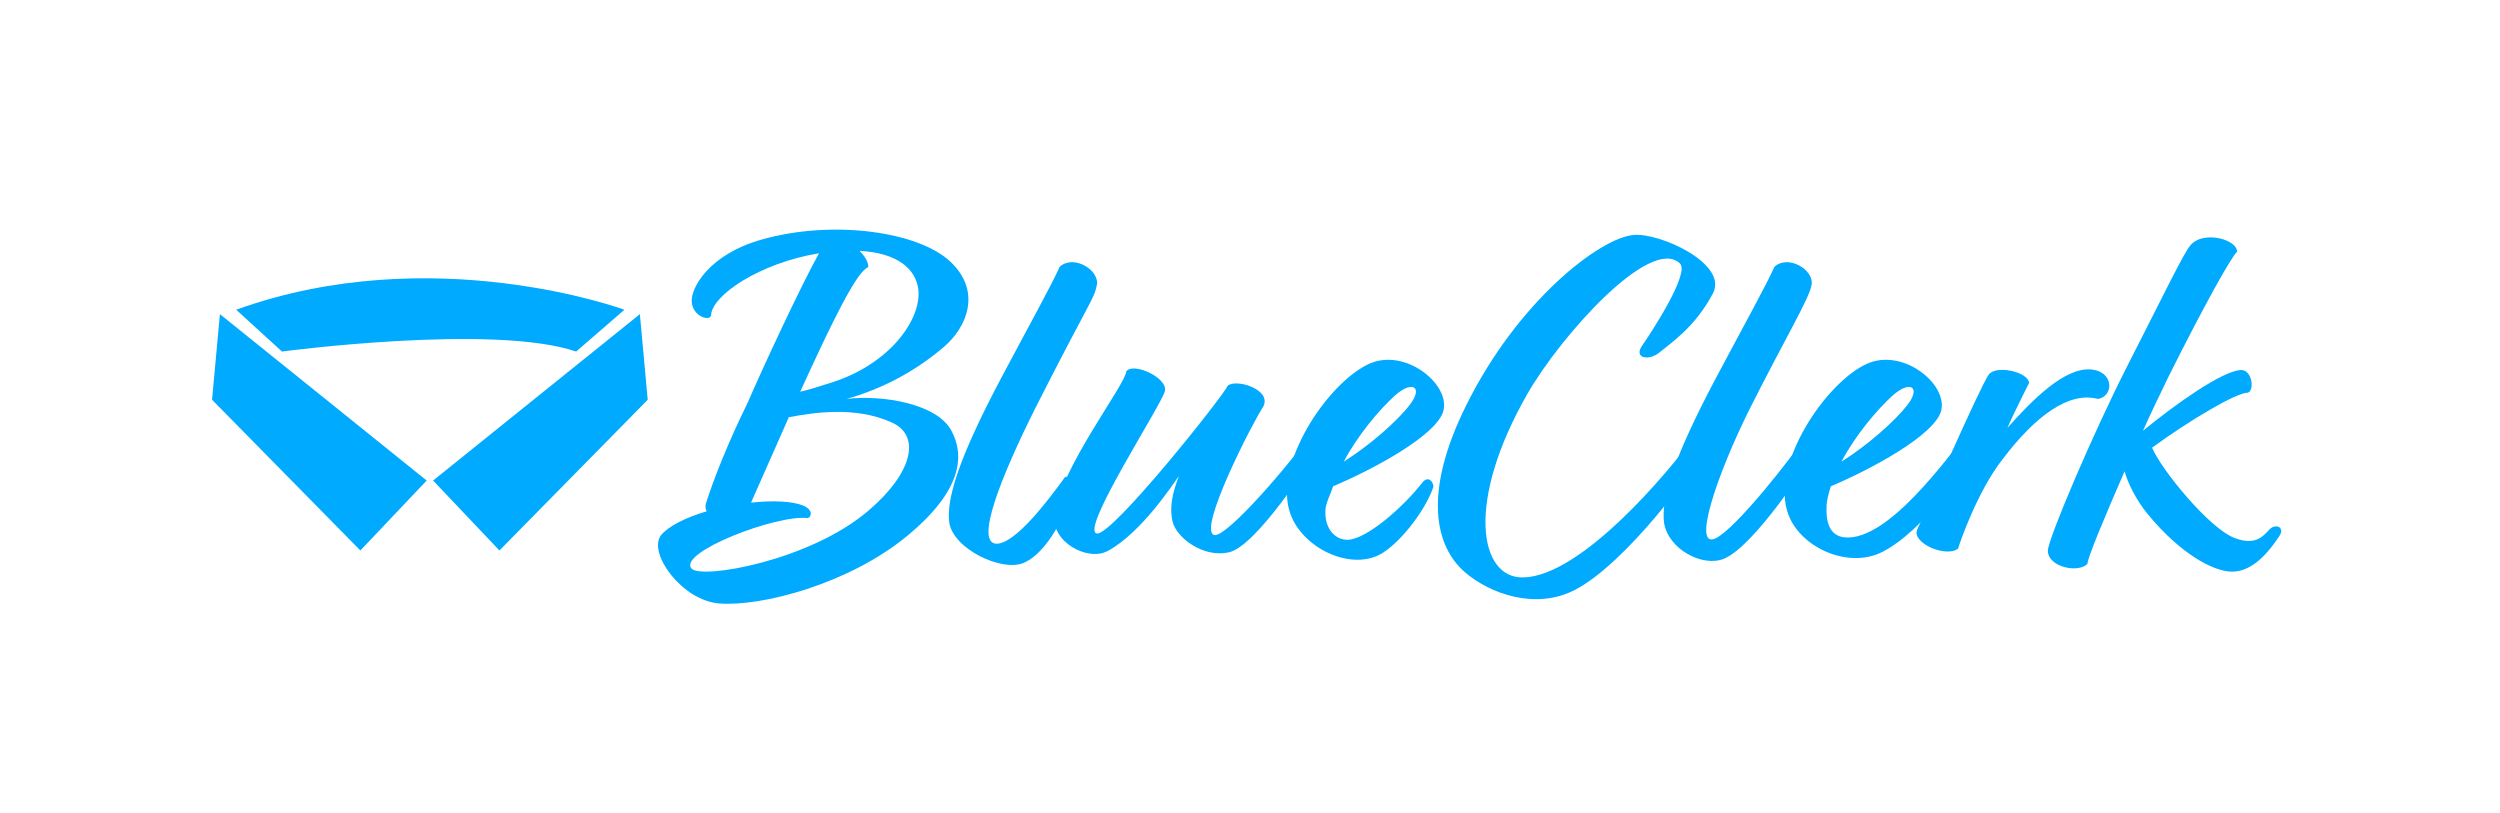
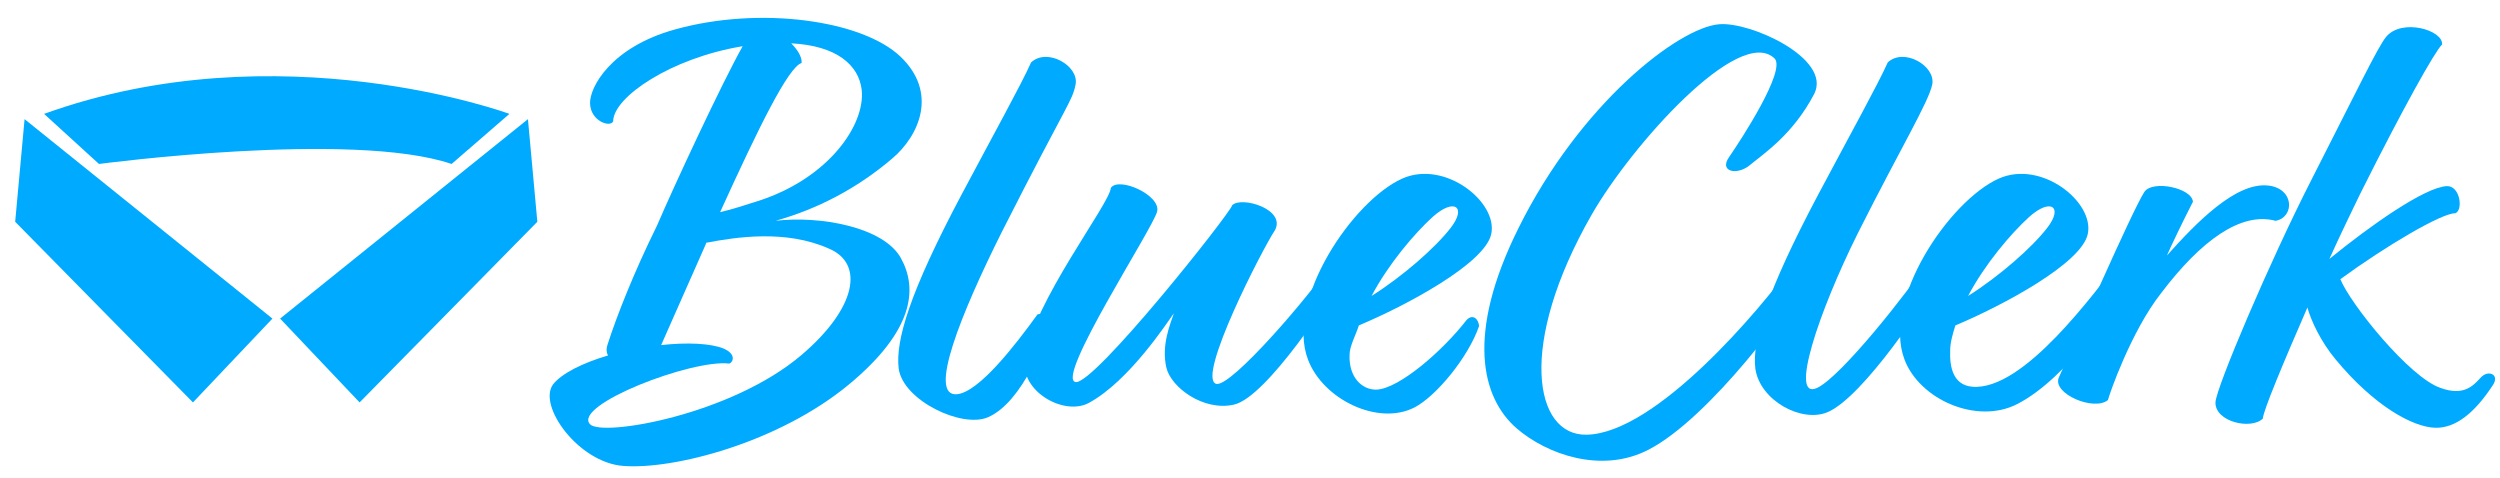
- <svg xmlns="http://www.w3.org/2000/svg" width="163" height="53" viewBox="0 0 163 53" fill="none">
-   <path d="M27.819 31.331L23.496 35.891L13.826 26.064L14.337 20.482L27.819 31.331Z" fill="#00AAFF" />
-   <path d="M28.238 31.331L32.562 35.891L42.231 26.064L41.72 20.482L28.238 31.331Z" fill="#00AAFF" />
-   <mask id="mask0" mask-type="alpha" maskUnits="userSpaceOnUse" x="0" y="0" width="163" height="53">
-     <rect width="163" height="53" fill="black" />
-   </mask>
-   <g mask="url(#mask0)">
-     <path d="M15.398 20.195L18.385 22.92C18.385 22.92 32.169 21.086 37.567 22.92L40.712 20.195C40.712 20.195 28.186 15.583 15.398 20.195Z" fill="#00AAFF" />
-     <path fill-rule="evenodd" clip-rule="evenodd" d="M45.099 19.627C45.067 18.778 46.199 16.577 49.721 15.602C54.344 14.313 59.911 15.099 61.986 17.08C64.03 19.03 63.024 21.357 61.546 22.615C59.596 24.282 57.426 25.382 55.194 26.011C57.552 25.728 61.074 26.326 62.018 28.055C62.93 29.722 62.709 31.986 59.187 34.911C55.351 38.087 49.627 39.565 46.891 39.345C44.47 39.156 42.237 36.075 43.086 34.911C43.558 34.314 44.69 33.747 46.074 33.338C45.979 33.15 45.979 32.961 46.042 32.773C46.545 31.2 47.489 28.81 48.746 26.262C49.69 24.061 52.3 18.464 53.401 16.514C49.533 17.143 46.357 19.282 46.357 20.602C46.199 20.948 45.13 20.602 45.099 19.627ZM48.967 32.773C50.382 32.615 51.671 32.678 52.363 32.961C53.086 33.276 52.866 33.716 52.678 33.779C50.634 33.527 44.124 36.043 45.099 37.081C45.759 37.773 52.772 36.577 56.609 33.307C59.596 30.76 60.036 28.338 58.087 27.521C55.759 26.483 53.055 26.892 51.42 27.206C51.42 27.238 51.388 27.269 51.388 27.3L48.967 32.773ZM52.174 25.54C52.74 25.414 53.432 25.194 54.313 24.911C58.055 23.684 60.068 20.822 59.879 18.904C59.722 17.52 58.495 16.483 56.043 16.357C56.389 16.703 56.64 17.111 56.609 17.426C55.885 17.646 54.281 20.917 52.174 25.54Z" fill="#00AAFF" />
-     <path d="M67.488 26.641C65.319 30.98 63.432 35.603 65.067 35.446C66.262 35.32 68.212 32.804 69.438 31.106C69.784 30.98 70.13 31.295 70.067 31.609C69.941 32.332 68.652 35.886 66.734 36.704C65.319 37.301 62.142 35.792 61.891 34.062C61.702 32.521 62.488 29.911 65.287 24.628C67.142 21.137 68.526 18.653 69.092 17.395C69.973 16.577 71.702 17.584 71.514 18.59C71.325 19.534 71.105 19.502 67.488 26.641Z" fill="#00AAFF" />
-     <path d="M71.513 34.785C72.519 34.943 79.878 25.665 80.035 25.162C80.538 24.659 82.96 25.382 82.362 26.514C81.67 27.552 78.085 34.533 79.154 34.88C79.941 35.131 84.406 29.91 85.444 28.276C85.979 27.709 86.387 28.181 86.199 28.81C85.507 30.036 81.922 35.603 80.129 36.011C78.463 36.389 76.701 35.068 76.45 33.999C76.167 32.773 76.67 31.609 76.859 31.043C76.513 31.515 74.437 34.722 72.236 35.917C70.915 36.64 68.493 35.32 68.745 33.528C69.217 30.414 73.368 25.099 73.431 24.218C73.871 23.59 76.167 24.628 75.947 25.508C75.727 26.42 70.38 34.596 71.513 34.785Z" fill="#00AAFF" />
-     <path fill-rule="evenodd" clip-rule="evenodd" d="M86.921 31.703C86.764 32.207 86.418 32.836 86.418 33.276C86.355 34.534 87.11 35.226 87.896 35.194C89.123 35.132 91.481 33.087 92.771 31.421C93.117 31.043 93.431 31.358 93.462 31.735C92.865 33.465 91.104 35.572 89.94 36.169C87.959 37.176 84.972 35.729 84.154 33.559C82.927 30.32 86.607 24.911 89.28 23.716C91.607 22.678 94.5 25.005 94.123 26.735C93.777 28.339 89.469 30.635 86.921 31.703ZM87.613 30.1C89.311 29.03 91.104 27.458 91.921 26.389C92.802 25.257 92.11 24.754 90.947 25.791C89.94 26.703 88.525 28.37 87.613 30.1Z" fill="#00AAFF" />
-     <path d="M99.594 25.666C95.537 32.741 96.449 37.711 99.311 37.648C103.053 37.584 108.745 30.886 110.695 28.15C111.229 27.585 111.827 28.056 111.512 28.653C110.632 30.54 105.978 36.767 102.676 38.465C100.128 39.786 97.141 38.717 95.505 37.302C93.587 35.635 92.738 32.175 95.6 26.42C98.965 19.628 104.311 15.508 106.512 15.32C108.21 15.162 112.644 17.175 111.701 19.093C110.538 21.326 108.934 22.364 108.179 22.993C107.487 23.559 106.481 23.339 107.079 22.521C107.707 21.609 110.192 17.804 109.531 17.175C107.613 15.351 101.764 21.892 99.594 25.666Z" fill="#00AAFF" />
-     <path d="M114.09 26.641C111.92 30.98 110.316 35.824 111.857 35.1C113.178 34.471 116.826 29.849 117.958 28.119C118.43 27.395 119.122 28.024 118.776 28.622C117.832 30.383 114.342 35.603 112.424 36.421C111.008 37.019 108.744 35.792 108.493 34.062C108.304 32.521 109.09 29.911 111.889 24.628C113.744 21.137 115.128 18.653 115.694 17.395C116.575 16.577 118.304 17.584 118.115 18.59C117.927 19.534 116.417 22.018 114.09 26.641Z" fill="#00AAFF" />
-     <path fill-rule="evenodd" clip-rule="evenodd" d="M119.373 31.703C119.215 32.207 119.09 32.647 119.09 33.087C119.058 33.968 119.247 34.943 120.285 35.037C123.083 35.289 126.951 29.88 128.335 28.15C128.681 27.773 129.562 27.773 129.279 28.465C128.272 30.477 125.442 34.597 122.737 35.981C120.536 37.112 117.423 35.729 116.605 33.559C115.379 30.32 119.058 24.911 121.731 23.716C124.058 22.678 126.951 25.005 126.574 26.735C126.228 28.339 121.92 30.635 119.373 31.703ZM120.064 30.1C121.763 29.03 123.555 27.458 124.373 26.389C125.253 25.257 124.562 24.754 123.398 25.791C122.392 26.703 120.976 28.37 120.064 30.1Z" fill="#00AAFF" />
-     <path d="M130.567 29.943C128.932 32.018 127.736 35.477 127.673 35.761C126.919 36.389 124.623 35.415 125.001 34.534C125.692 33.024 128.994 25.446 129.655 24.439C130.095 23.779 132.233 24.219 132.296 24.974C131.73 26.075 131.07 27.458 130.881 27.899C132.485 26.106 134.623 23.904 136.385 24.093C137.831 24.251 137.831 25.823 136.793 26.012C134.907 25.509 132.737 27.081 130.567 29.943Z" fill="#00AAFF" />
-     <path d="M133.522 35.886C133.554 35.1 136.447 28.276 138.743 23.779C141.196 18.967 142.359 16.546 142.8 16.011C143.649 14.973 145.913 15.634 145.85 16.42C145.472 16.766 143.711 19.91 141.384 24.565C140.912 25.54 140.315 26.766 139.718 28.087C141.95 26.263 144.906 24.187 146.101 24.125C146.825 24.093 147.014 25.414 146.573 25.602C145.85 25.571 142.768 27.395 140.315 29.188C140.881 30.572 144.089 34.534 145.756 35.1C147.045 35.572 147.548 34.974 147.957 34.534C148.366 34.094 148.995 34.377 148.617 34.943C147.611 36.483 146.573 37.301 145.472 37.27C144.278 37.239 142.17 36.106 140.063 33.559C139.246 32.584 138.711 31.421 138.523 30.729C137.233 33.685 136.101 36.389 136.101 36.767C135.472 37.396 133.491 36.955 133.522 35.886Z" fill="#00AAFF" />
-   </g>
+ <svg xmlns="http://www.w3.org/2000/svg" width="136" height="26" viewBox="0 0 136 26" fill="none">
+   <path d="M14.82 17.331L10.496 21.891L0.826 12.064L1.337 6.482L14.82 17.331Z" fill="#00AAFF" />
+   <path d="M15.238 17.331L19.562 21.891L29.231 12.064L28.72 6.482L15.238 17.331Z" fill="#00AAFF" />
+   <path d="M2.398 6.195L5.385 8.92C5.385 8.92 19.169 7.086 24.567 8.92L27.712 6.195C27.712 6.195 15.186 1.583 2.398 6.195Z" fill="#00AAFF" />
+   <path fill-rule="evenodd" clip-rule="evenodd" d="M32.099 5.627C32.067 4.778 33.199 2.577 36.721 1.602C41.344 0.313 46.91 1.099 48.986 3.08C51.03 5.03 50.024 7.357 48.546 8.615C46.596 10.282 44.426 11.382 42.193 12.011C44.552 11.728 48.074 12.326 49.017 14.055C49.929 15.722 49.709 17.986 46.187 20.911C42.351 24.087 36.627 25.565 33.891 25.345C31.47 25.156 29.237 22.075 30.086 20.911C30.557 20.314 31.689 19.747 33.073 19.338C32.979 19.15 32.979 18.961 33.042 18.773C33.545 17.2 34.488 14.81 35.746 12.262C36.69 10.061 39.3 4.464 40.401 2.514C36.532 3.143 33.356 5.282 33.356 6.602C33.199 6.948 32.13 6.602 32.099 5.627ZM35.966 18.773C37.382 18.615 38.671 18.678 39.363 18.961C40.086 19.276 39.866 19.716 39.677 19.779C37.633 19.527 31.123 22.043 32.099 23.081C32.759 23.773 39.772 22.577 43.608 19.307C46.596 16.76 47.036 14.338 45.086 13.521C42.759 12.483 40.055 12.892 38.419 13.206C38.419 13.238 38.388 13.269 38.388 13.3L35.966 18.773ZM39.174 11.54C39.74 11.414 40.432 11.194 41.312 10.911C45.055 9.684 47.068 6.822 46.879 4.904C46.721 3.521 45.495 2.483 43.042 2.357C43.388 2.703 43.64 3.111 43.608 3.426C42.885 3.646 41.281 6.917 39.174 11.54Z" fill="#00AAFF" />
+   <path d="M54.488 12.641C52.318 16.98 50.431 21.603 52.067 21.446C53.262 21.32 55.211 18.804 56.438 17.106C56.784 16.98 57.13 17.295 57.067 17.609C56.941 18.332 55.652 21.886 53.733 22.704C52.318 23.302 49.142 21.792 48.89 20.062C48.702 18.521 49.488 15.911 52.287 10.628C54.142 7.137 55.526 4.653 56.092 3.395C56.972 2.577 58.702 3.584 58.513 4.59C58.325 5.534 58.105 5.502 54.488 12.641Z" fill="#00AAFF" />
+   <path d="M58.513 20.785C59.519 20.942 66.878 11.665 67.035 11.162C67.538 10.659 69.96 11.382 69.362 12.514C68.67 13.552 65.085 20.533 66.154 20.88C66.941 21.131 71.406 15.911 72.444 14.276C72.979 13.709 73.387 14.181 73.199 14.81C72.507 16.036 68.922 21.603 67.129 22.011C65.463 22.389 63.701 21.068 63.45 19.999C63.167 18.773 63.67 17.609 63.859 17.043C63.513 17.515 61.437 20.722 59.236 21.917C57.915 22.64 55.493 21.32 55.745 19.527C56.217 16.414 60.368 11.099 60.431 10.219C60.871 9.59 63.167 10.628 62.947 11.508C62.727 12.42 57.38 20.596 58.513 20.785Z" fill="#00AAFF" />
+   <path fill-rule="evenodd" clip-rule="evenodd" d="M73.921 17.703C73.764 18.207 73.418 18.836 73.418 19.276C73.356 20.534 74.111 21.226 74.897 21.195C76.123 21.132 78.481 19.087 79.771 17.421C80.117 17.043 80.431 17.358 80.463 17.735C79.865 19.465 78.104 21.572 76.941 22.169C74.959 23.176 71.972 21.729 71.154 19.559C69.928 16.32 73.607 10.911 76.28 9.716C78.607 8.678 81.501 11.005 81.123 12.735C80.777 14.339 76.469 16.635 73.921 17.703ZM74.613 16.1C76.312 15.03 78.104 13.458 78.922 12.389C79.802 11.257 79.11 10.754 77.947 11.791C76.941 12.704 75.526 14.37 74.613 16.1Z" fill="#00AAFF" />
+   <path d="M86.594 11.666C82.537 18.741 83.449 23.711 86.311 23.648C90.053 23.584 95.745 16.886 97.695 14.15C98.229 13.585 98.827 14.056 98.512 14.653C97.632 16.54 92.978 22.767 89.676 24.465C87.128 25.786 84.141 24.717 82.505 23.302C80.587 21.635 79.738 18.175 82.6 12.42C85.965 5.628 91.311 1.508 93.512 1.32C95.21 1.162 99.644 3.175 98.701 5.094C97.538 7.326 95.934 8.364 95.179 8.993C94.487 9.559 93.481 9.339 94.079 8.521C94.707 7.609 97.192 3.804 96.531 3.175C94.613 1.351 88.763 7.893 86.594 11.666Z" fill="#00AAFF" />
+   <path d="M101.09 12.641C98.92 16.98 97.316 21.823 98.857 21.1C100.178 20.471 103.826 15.848 104.958 14.119C105.43 13.395 106.121 14.024 105.776 14.622C104.832 16.383 101.341 21.603 99.423 22.421C98.008 23.018 95.744 21.792 95.492 20.062C95.304 18.521 96.09 15.911 98.888 10.628C100.744 7.137 102.128 4.653 102.694 3.395C103.574 2.577 105.304 3.584 105.115 4.59C104.927 5.534 103.417 8.018 101.09 12.641Z" fill="#00AAFF" />
+   <path fill-rule="evenodd" clip-rule="evenodd" d="M106.372 17.703C106.215 18.207 106.089 18.647 106.089 19.087C106.058 19.968 106.247 20.943 107.284 21.037C110.083 21.289 113.951 15.88 115.335 14.15C115.681 13.773 116.562 13.773 116.279 14.464C115.272 16.477 112.442 20.597 109.737 21.981C107.536 23.112 104.422 21.729 103.605 19.559C102.378 16.32 106.058 10.911 108.731 9.716C111.058 8.678 113.951 11.005 113.574 12.735C113.228 14.339 108.92 16.635 106.372 17.703ZM107.064 16.1C108.762 15.03 110.555 13.458 111.373 12.389C112.253 11.257 111.561 10.754 110.398 11.791C109.392 12.704 107.976 14.37 107.064 16.1Z" fill="#00AAFF" />
+   <path d="M117.567 15.943C115.932 18.018 114.736 21.477 114.673 21.761C113.919 22.389 111.623 21.415 112.001 20.534C112.692 19.024 115.994 11.446 116.655 10.439C117.095 9.779 119.233 10.219 119.296 10.974C118.73 12.075 118.07 13.458 117.881 13.899C119.485 12.106 121.623 9.904 123.385 10.093C124.831 10.251 124.831 11.823 123.793 12.012C121.907 11.508 119.737 13.081 117.567 15.943Z" fill="#00AAFF" />
+   <path d="M120.522 21.886C120.554 21.1 123.447 14.276 125.743 9.779C128.196 4.967 129.359 2.546 129.8 2.011C130.649 0.973 132.913 1.634 132.85 2.42C132.472 2.766 130.711 5.91 128.384 10.565C127.912 11.54 127.315 12.766 126.718 14.087C128.95 12.263 131.906 10.187 133.101 10.125C133.825 10.093 134.014 11.414 133.573 11.602C132.85 11.571 129.768 13.395 127.315 15.188C127.881 16.572 131.089 20.534 132.756 21.1C134.045 21.572 134.548 20.974 134.957 20.534C135.366 20.094 135.995 20.377 135.617 20.943C134.611 22.483 133.573 23.301 132.472 23.27C131.278 23.239 129.17 22.106 127.063 19.559C126.246 18.584 125.711 17.421 125.523 16.729C124.233 19.685 123.101 22.389 123.101 22.767C122.472 23.396 120.491 22.955 120.522 21.886Z" fill="#00AAFF" />
</svg>
